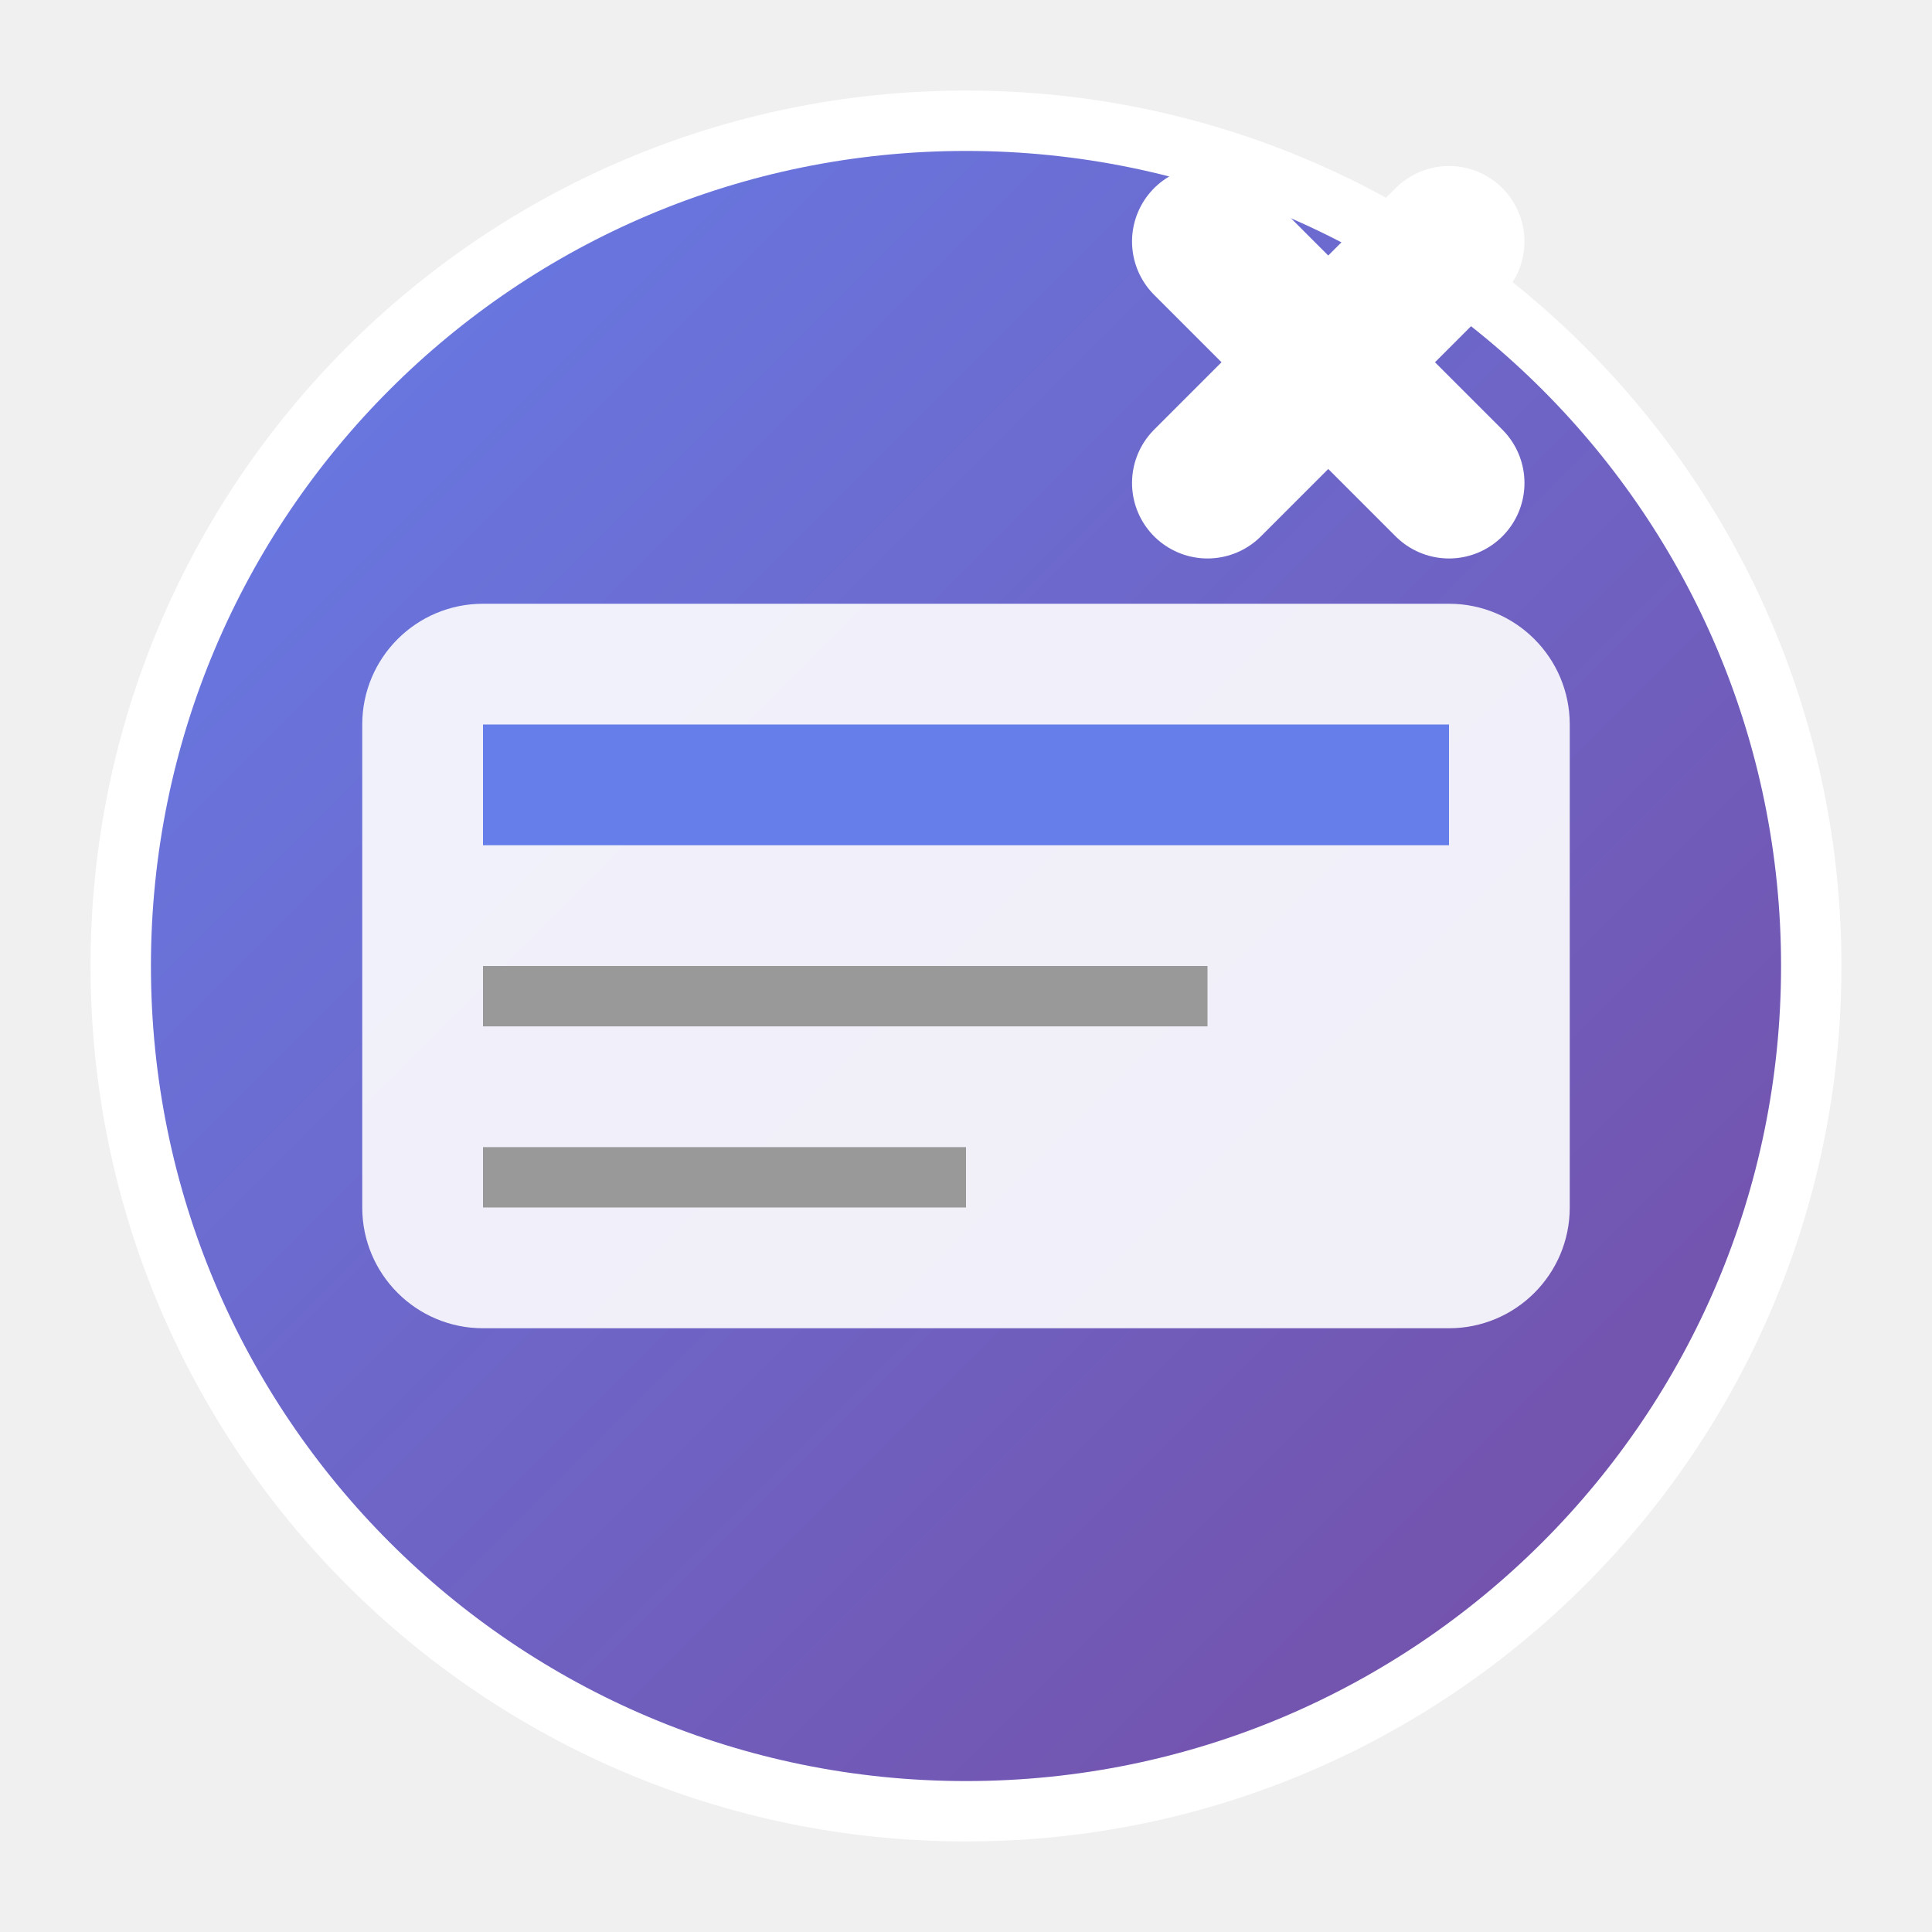
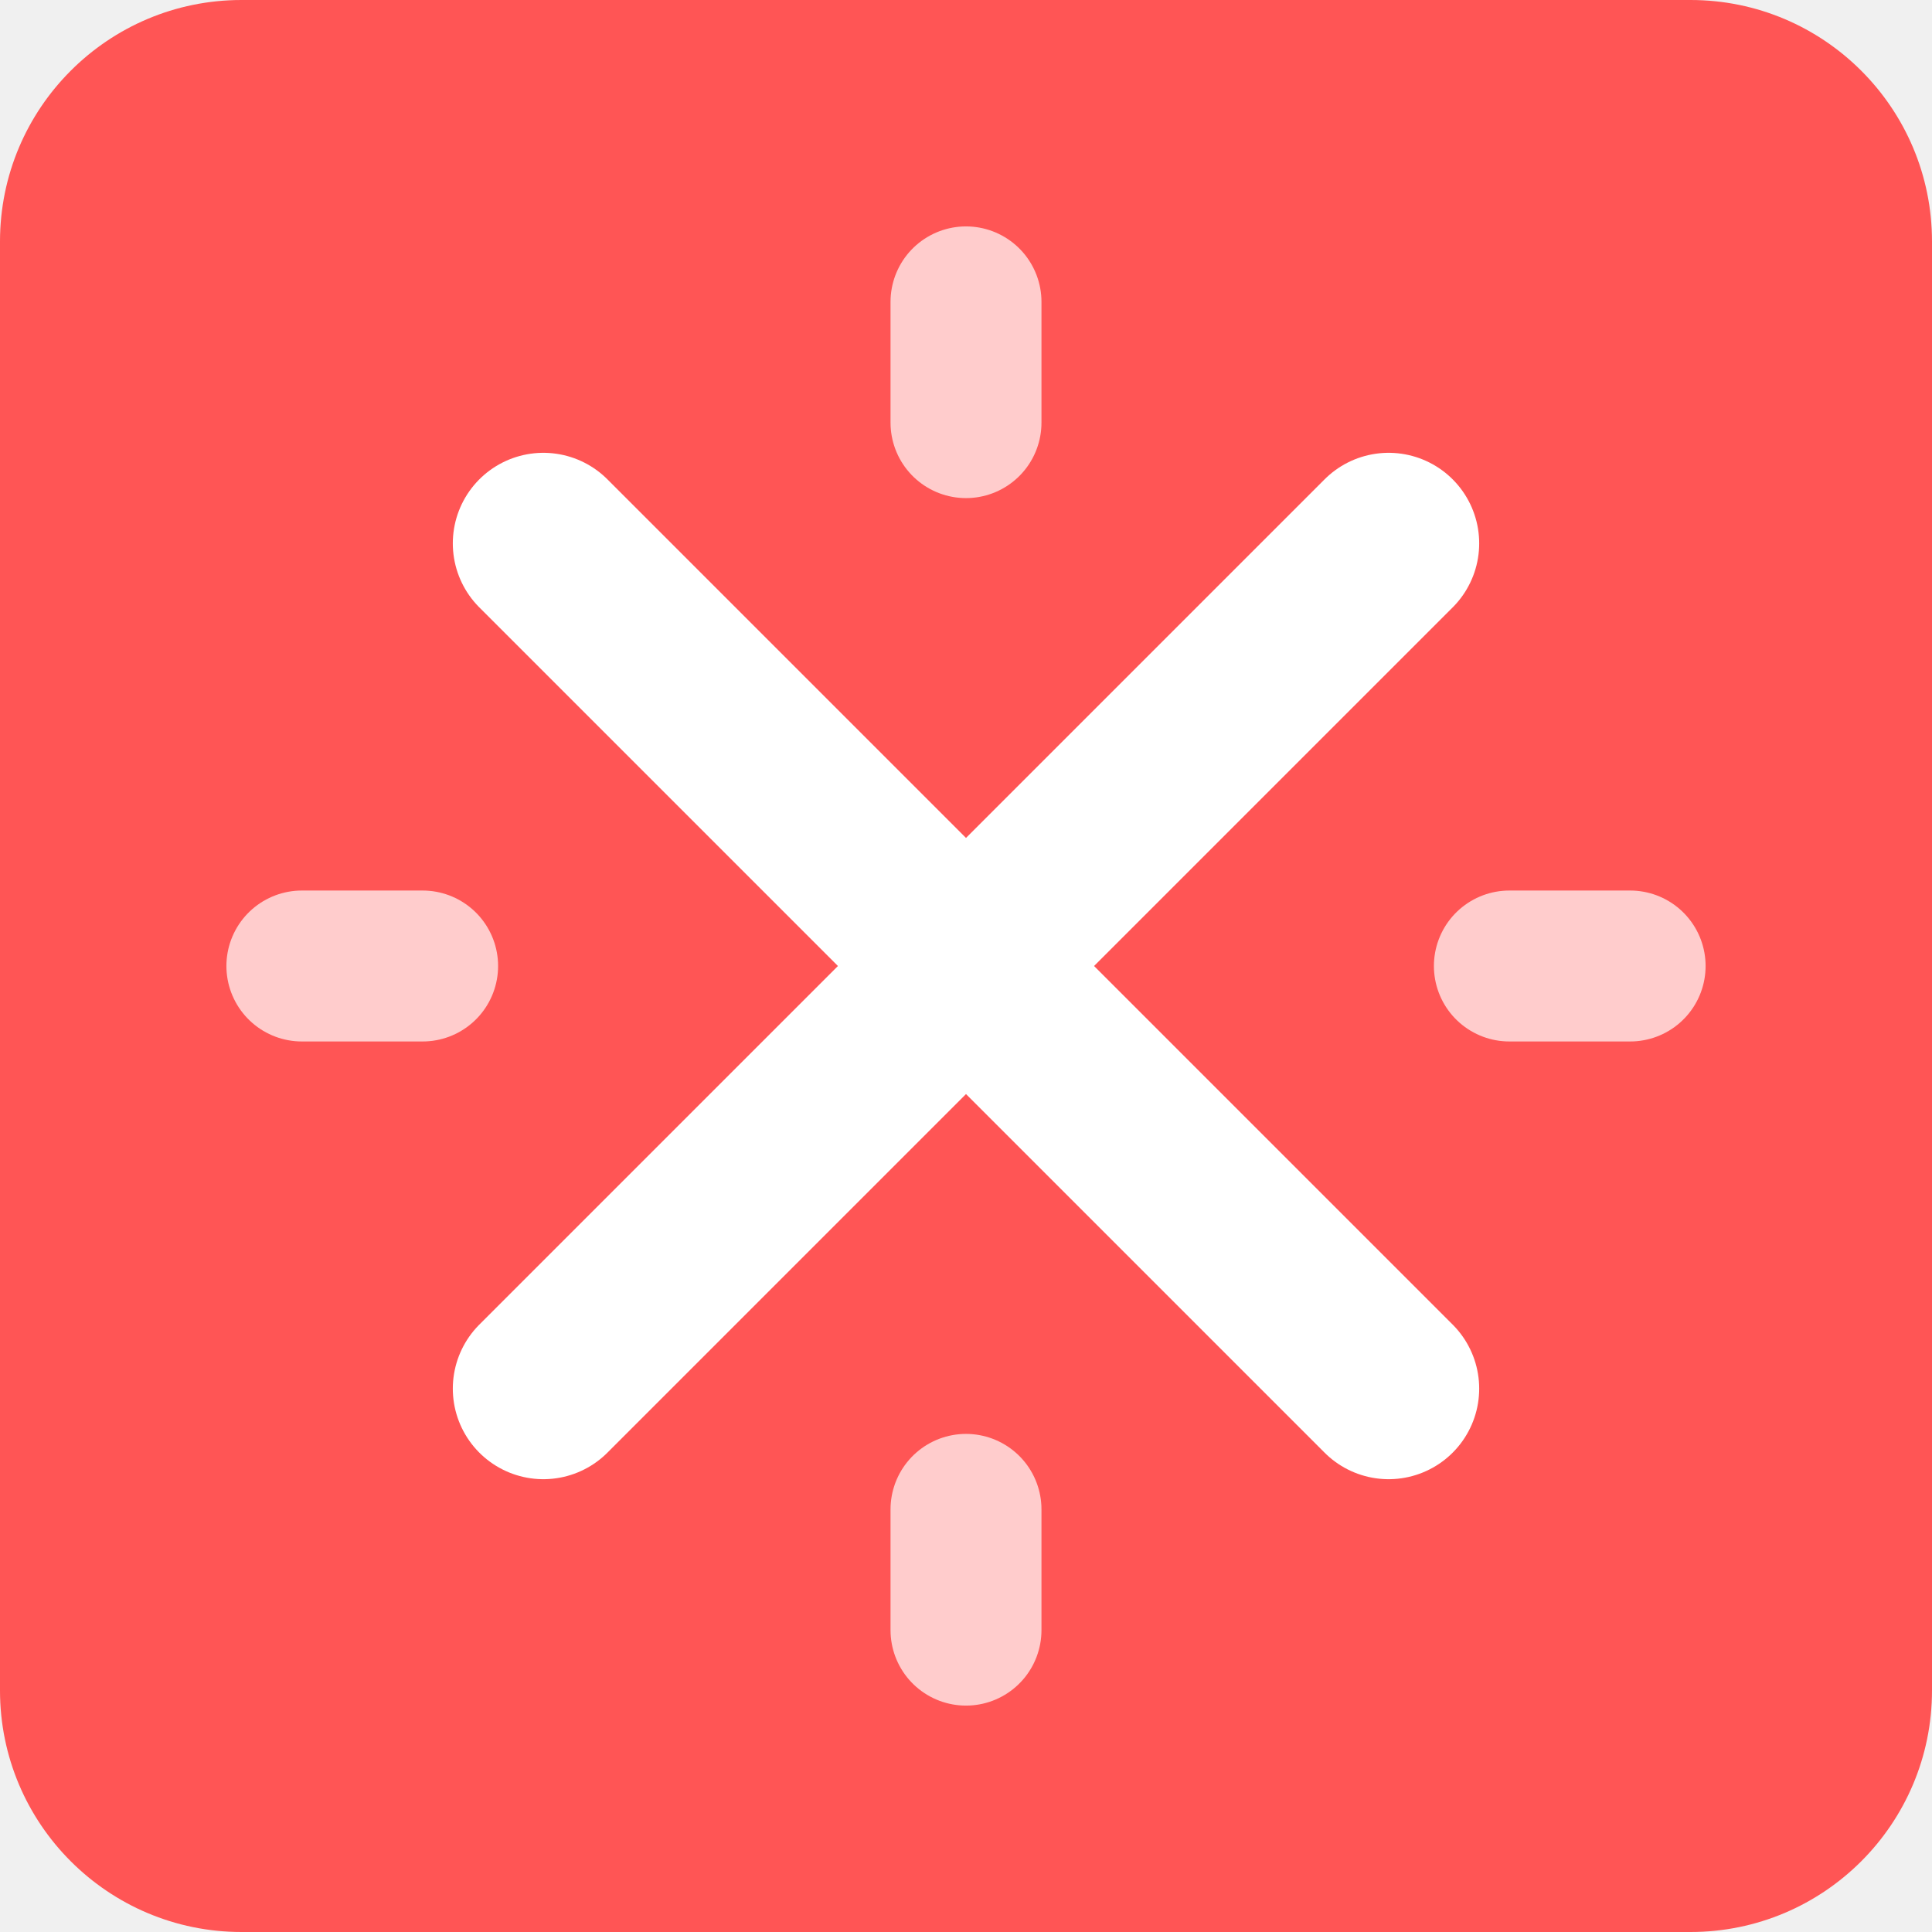
- <svg xmlns="http://www.w3.org/2000/svg" width="32" height="32" viewBox="0 0 32 32">
-   <defs>
-     <linearGradient id="grad1" x1="0%" y1="0%" x2="100%" y2="100%">
-       <stop offset="0%" style="stop-color:#667eea;stop-opacity:1" />
-       <stop offset="100%" style="stop-color:#764ba2;stop-opacity:1" />
-     </linearGradient>
-   </defs>
-   <circle cx="16" cy="16" r="14" fill="url(#grad1)" stroke="#fff" stroke-width="1" />
-   <rect x="6" y="10" width="20" height="12" rx="2" fill="white" opacity="0.9" />
-   <rect x="8" y="12" width="16" height="2" fill="#667eea" />
-   <rect x="8" y="16" width="12" height="1" fill="#999" />
-   <rect x="8" y="19" width="8" height="1" fill="#999" />
-   <line x1="20" y1="8" x2="24" y2="4" stroke="white" stroke-width="2.5" stroke-linecap="round" />
-   <line x1="24" y1="8" x2="20" y2="4" stroke="white" stroke-width="2.5" stroke-linecap="round" />
+ <svg xmlns="http://www.w3.org/2000/svg" width="32" height="32" viewBox="0 0 32 32" fill="none">
+   <rect width="32" height="32" rx="4" fill="#FF5555" />
+   <path d="M23 9L9 23M9 9L23 23" stroke="white" stroke-width="3" stroke-linecap="round" stroke-linejoin="round" />
+   <path d="M16 5V7M27 16H25M16 25V27M7 16H5" stroke="white" stroke-width="2.5" stroke-linecap="round" opacity="0.7" />
</svg>
